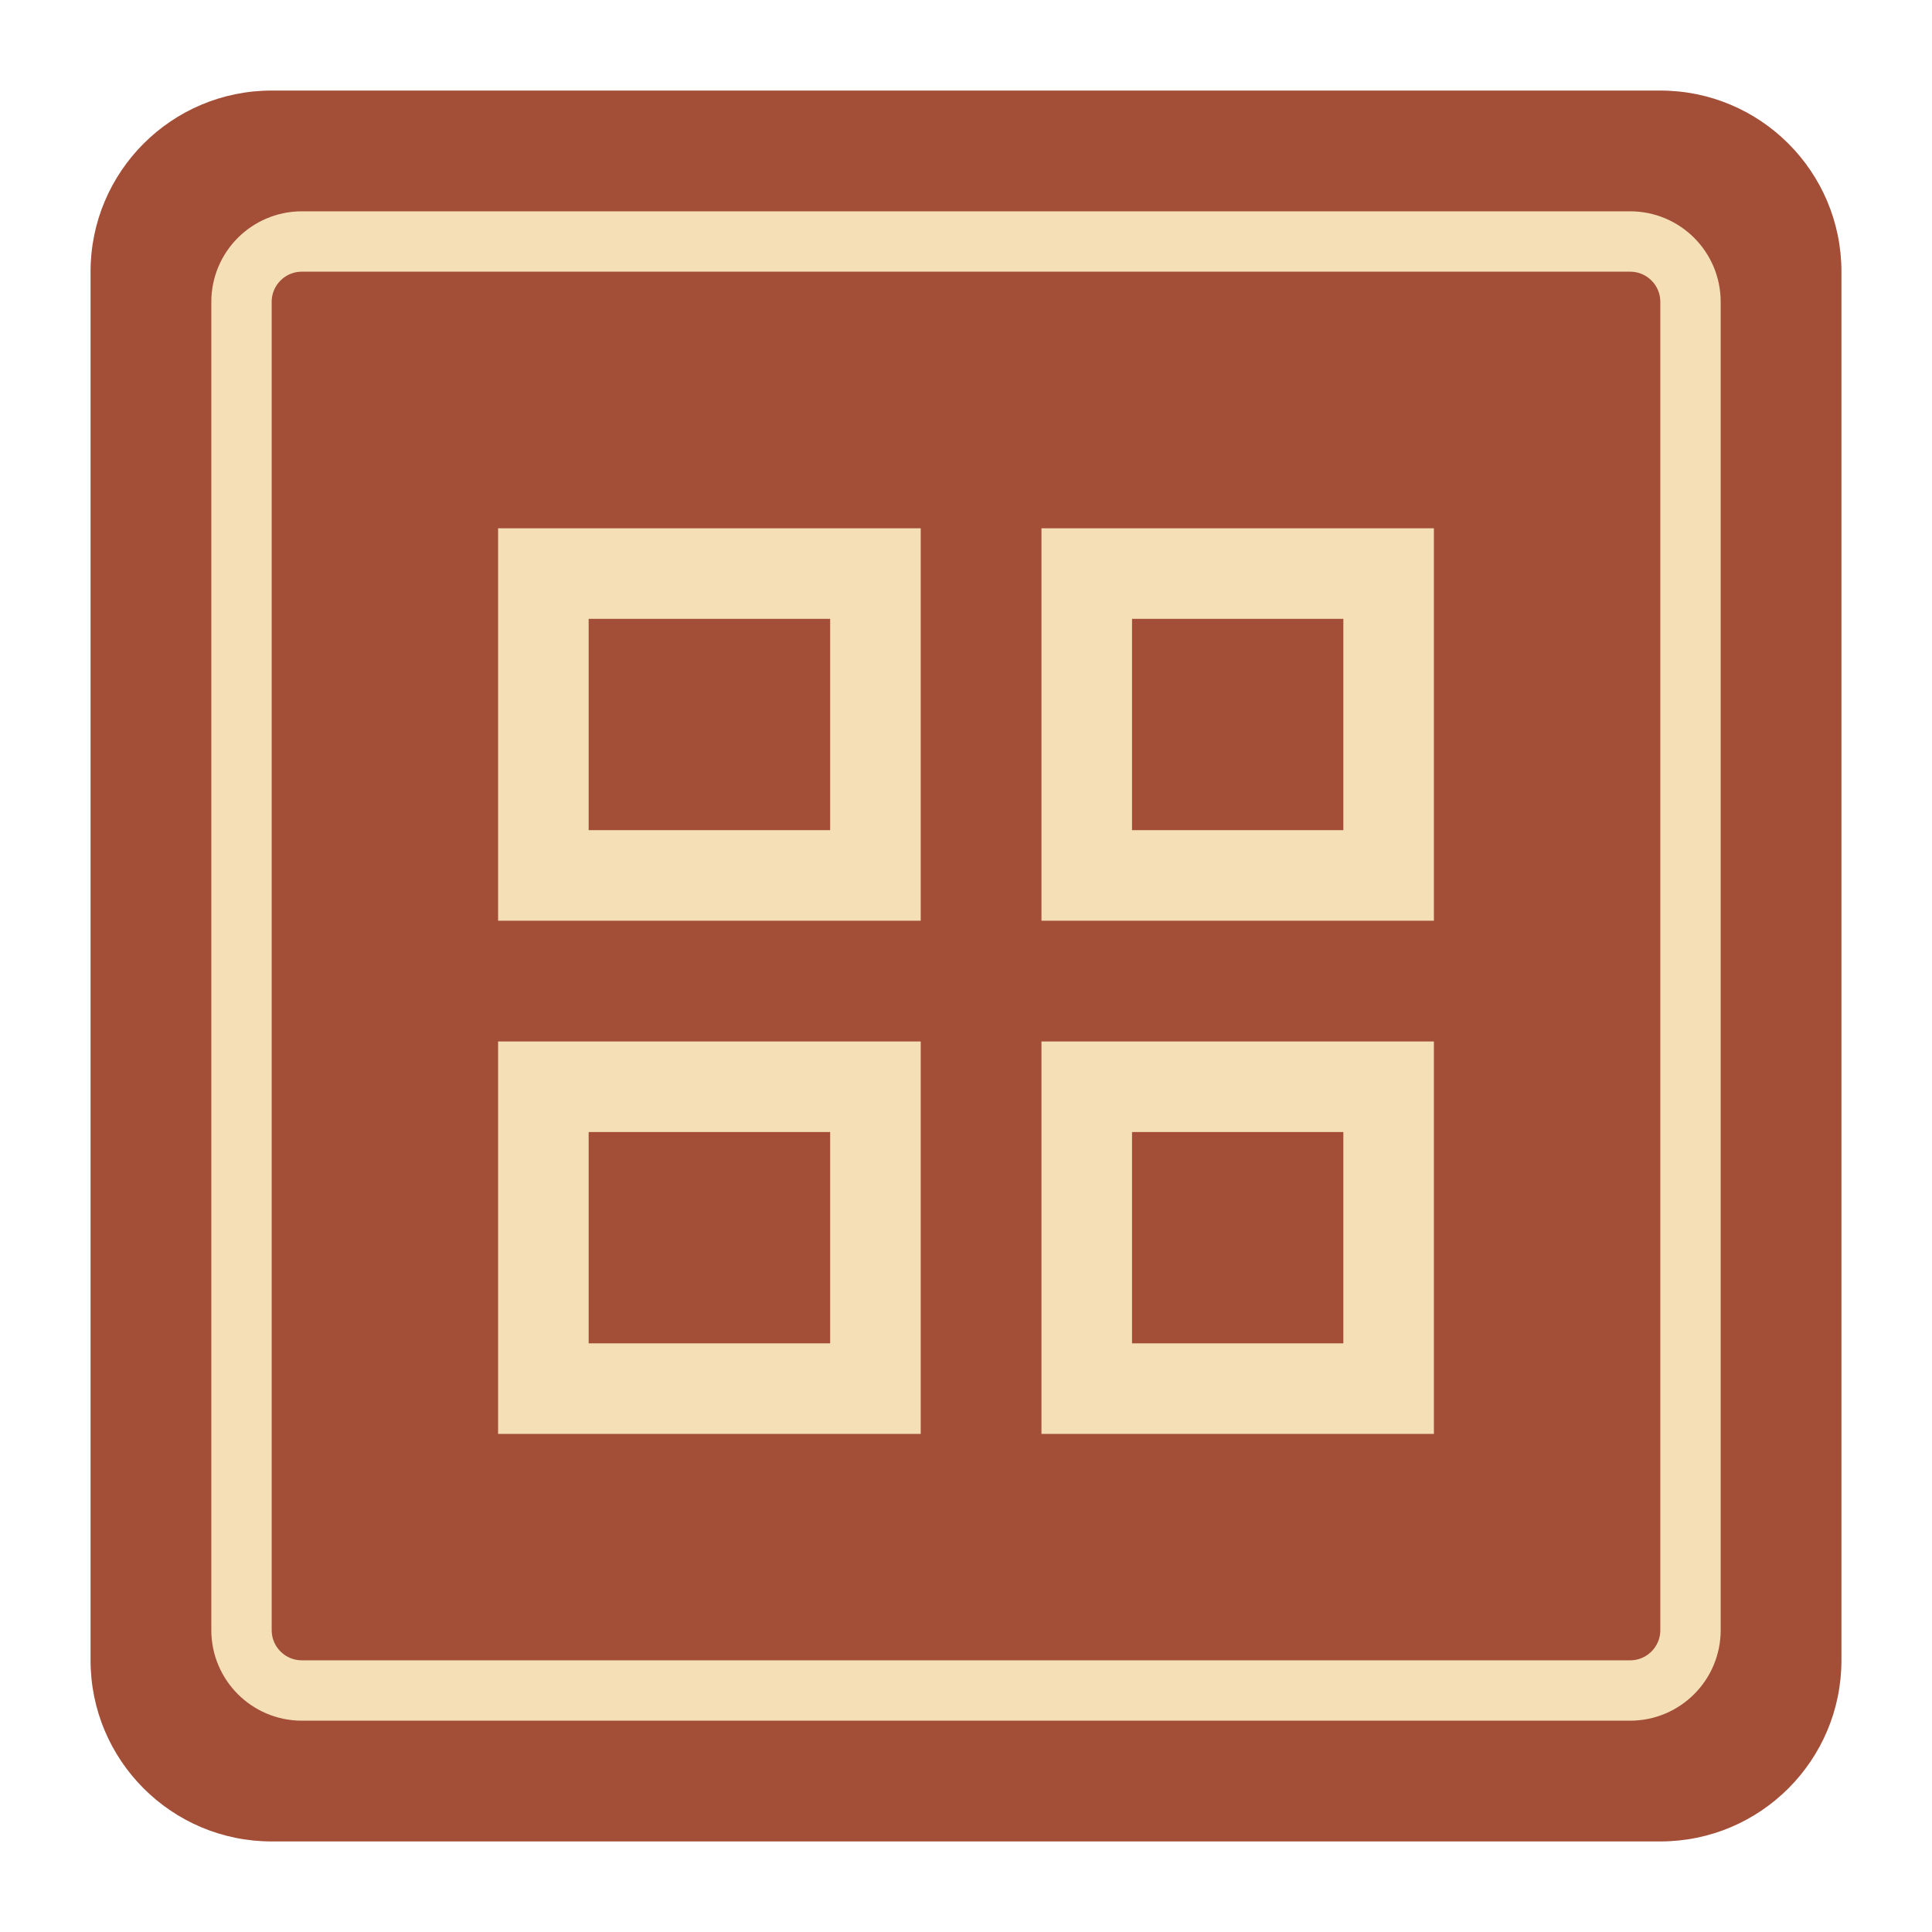
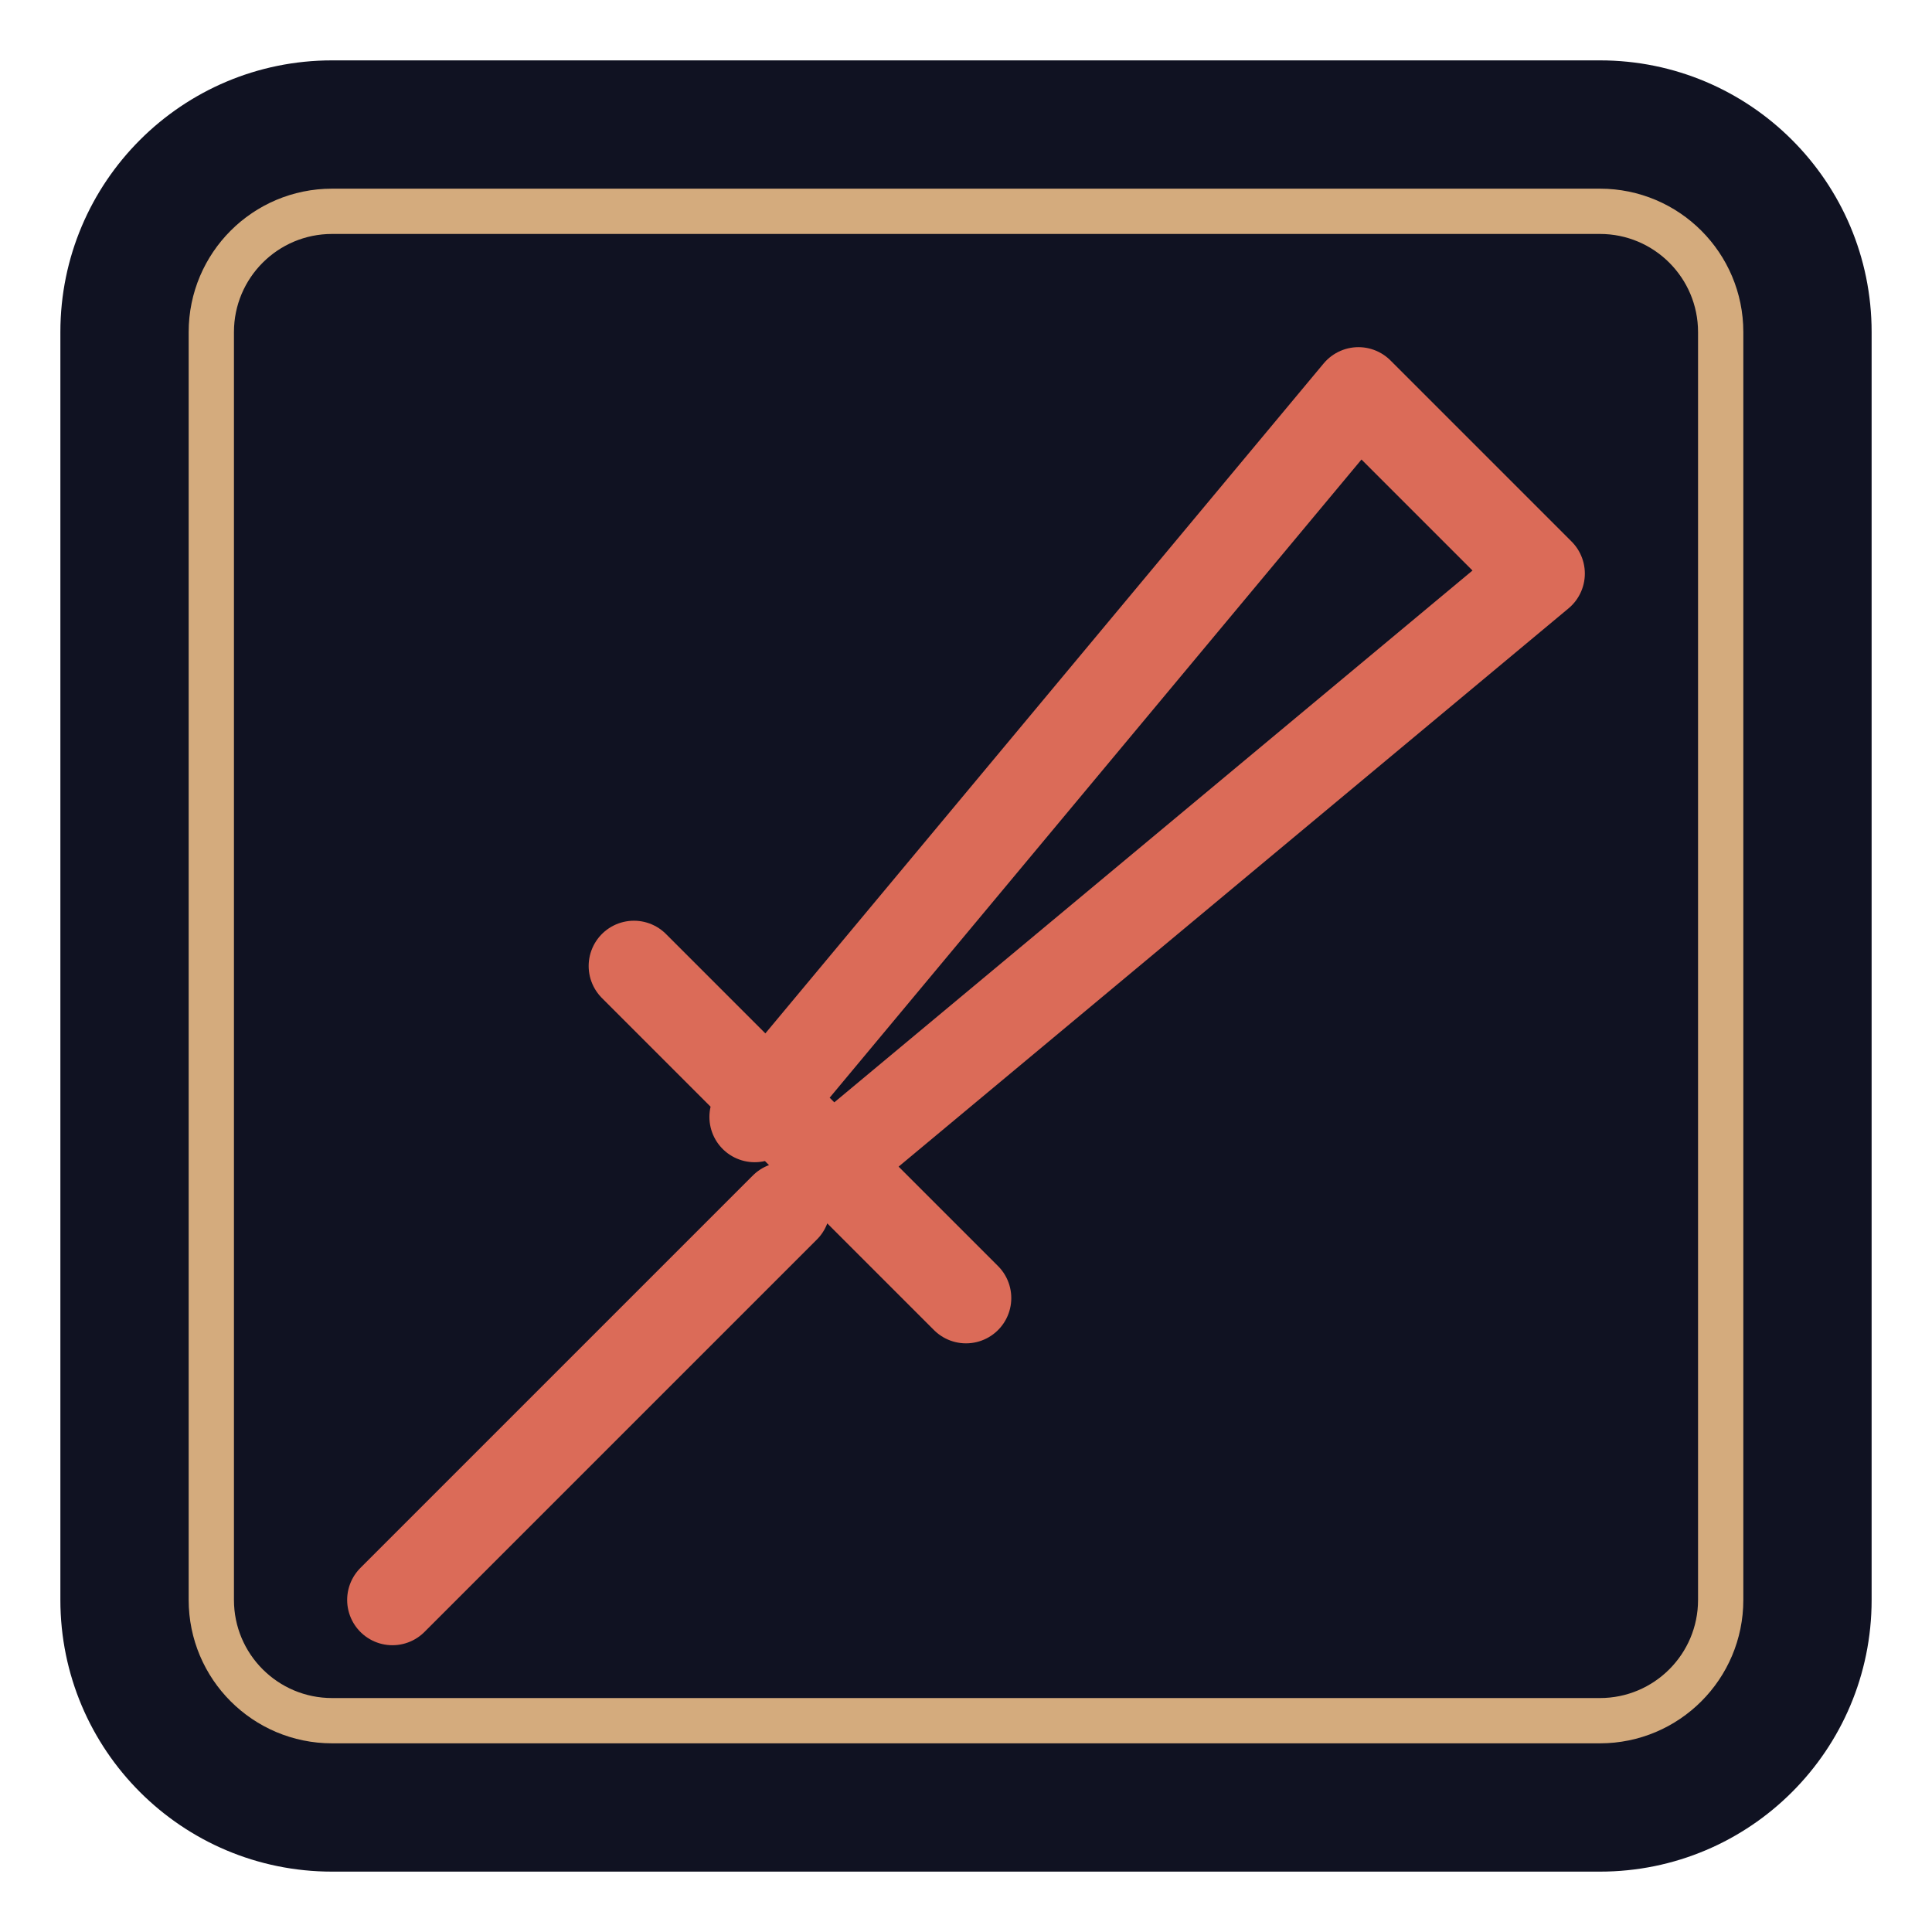
<svg xmlns="http://www.w3.org/2000/svg" viewBox="0 0 64 64">
-   <rect x="3" y="3" width="58" height="58" rx="6" fill="#a34e37" />
-   <rect x="8" y="8" width="48" height="48" rx="2" fill="none" stroke="#f4dfb6" stroke-width="2" />
-   <path d="M18 19h11v10H18zm18 0h10v10H36zM18 36h11v10H18zm18 0h10v10H36z" fill="none" stroke="#f4dfb6" stroke-width="3" />
+   <rect x="2" y="2" width="60" height="60" rx="9" fill="#101222" />
+   <rect x="7" y="7" width="50" height="50" rx="4" fill="none" stroke="#d4ab7d" stroke-width="1.5" />
+   <g fill="none" stroke="#db6b58" stroke-width="3" stroke-linecap="round" stroke-linejoin="round">
+     <path d="m19 47 7-7m-5-8 11 11M25 37 45 13l6 6-24 20M13 53l8-8" />
+   </g>
</svg>
